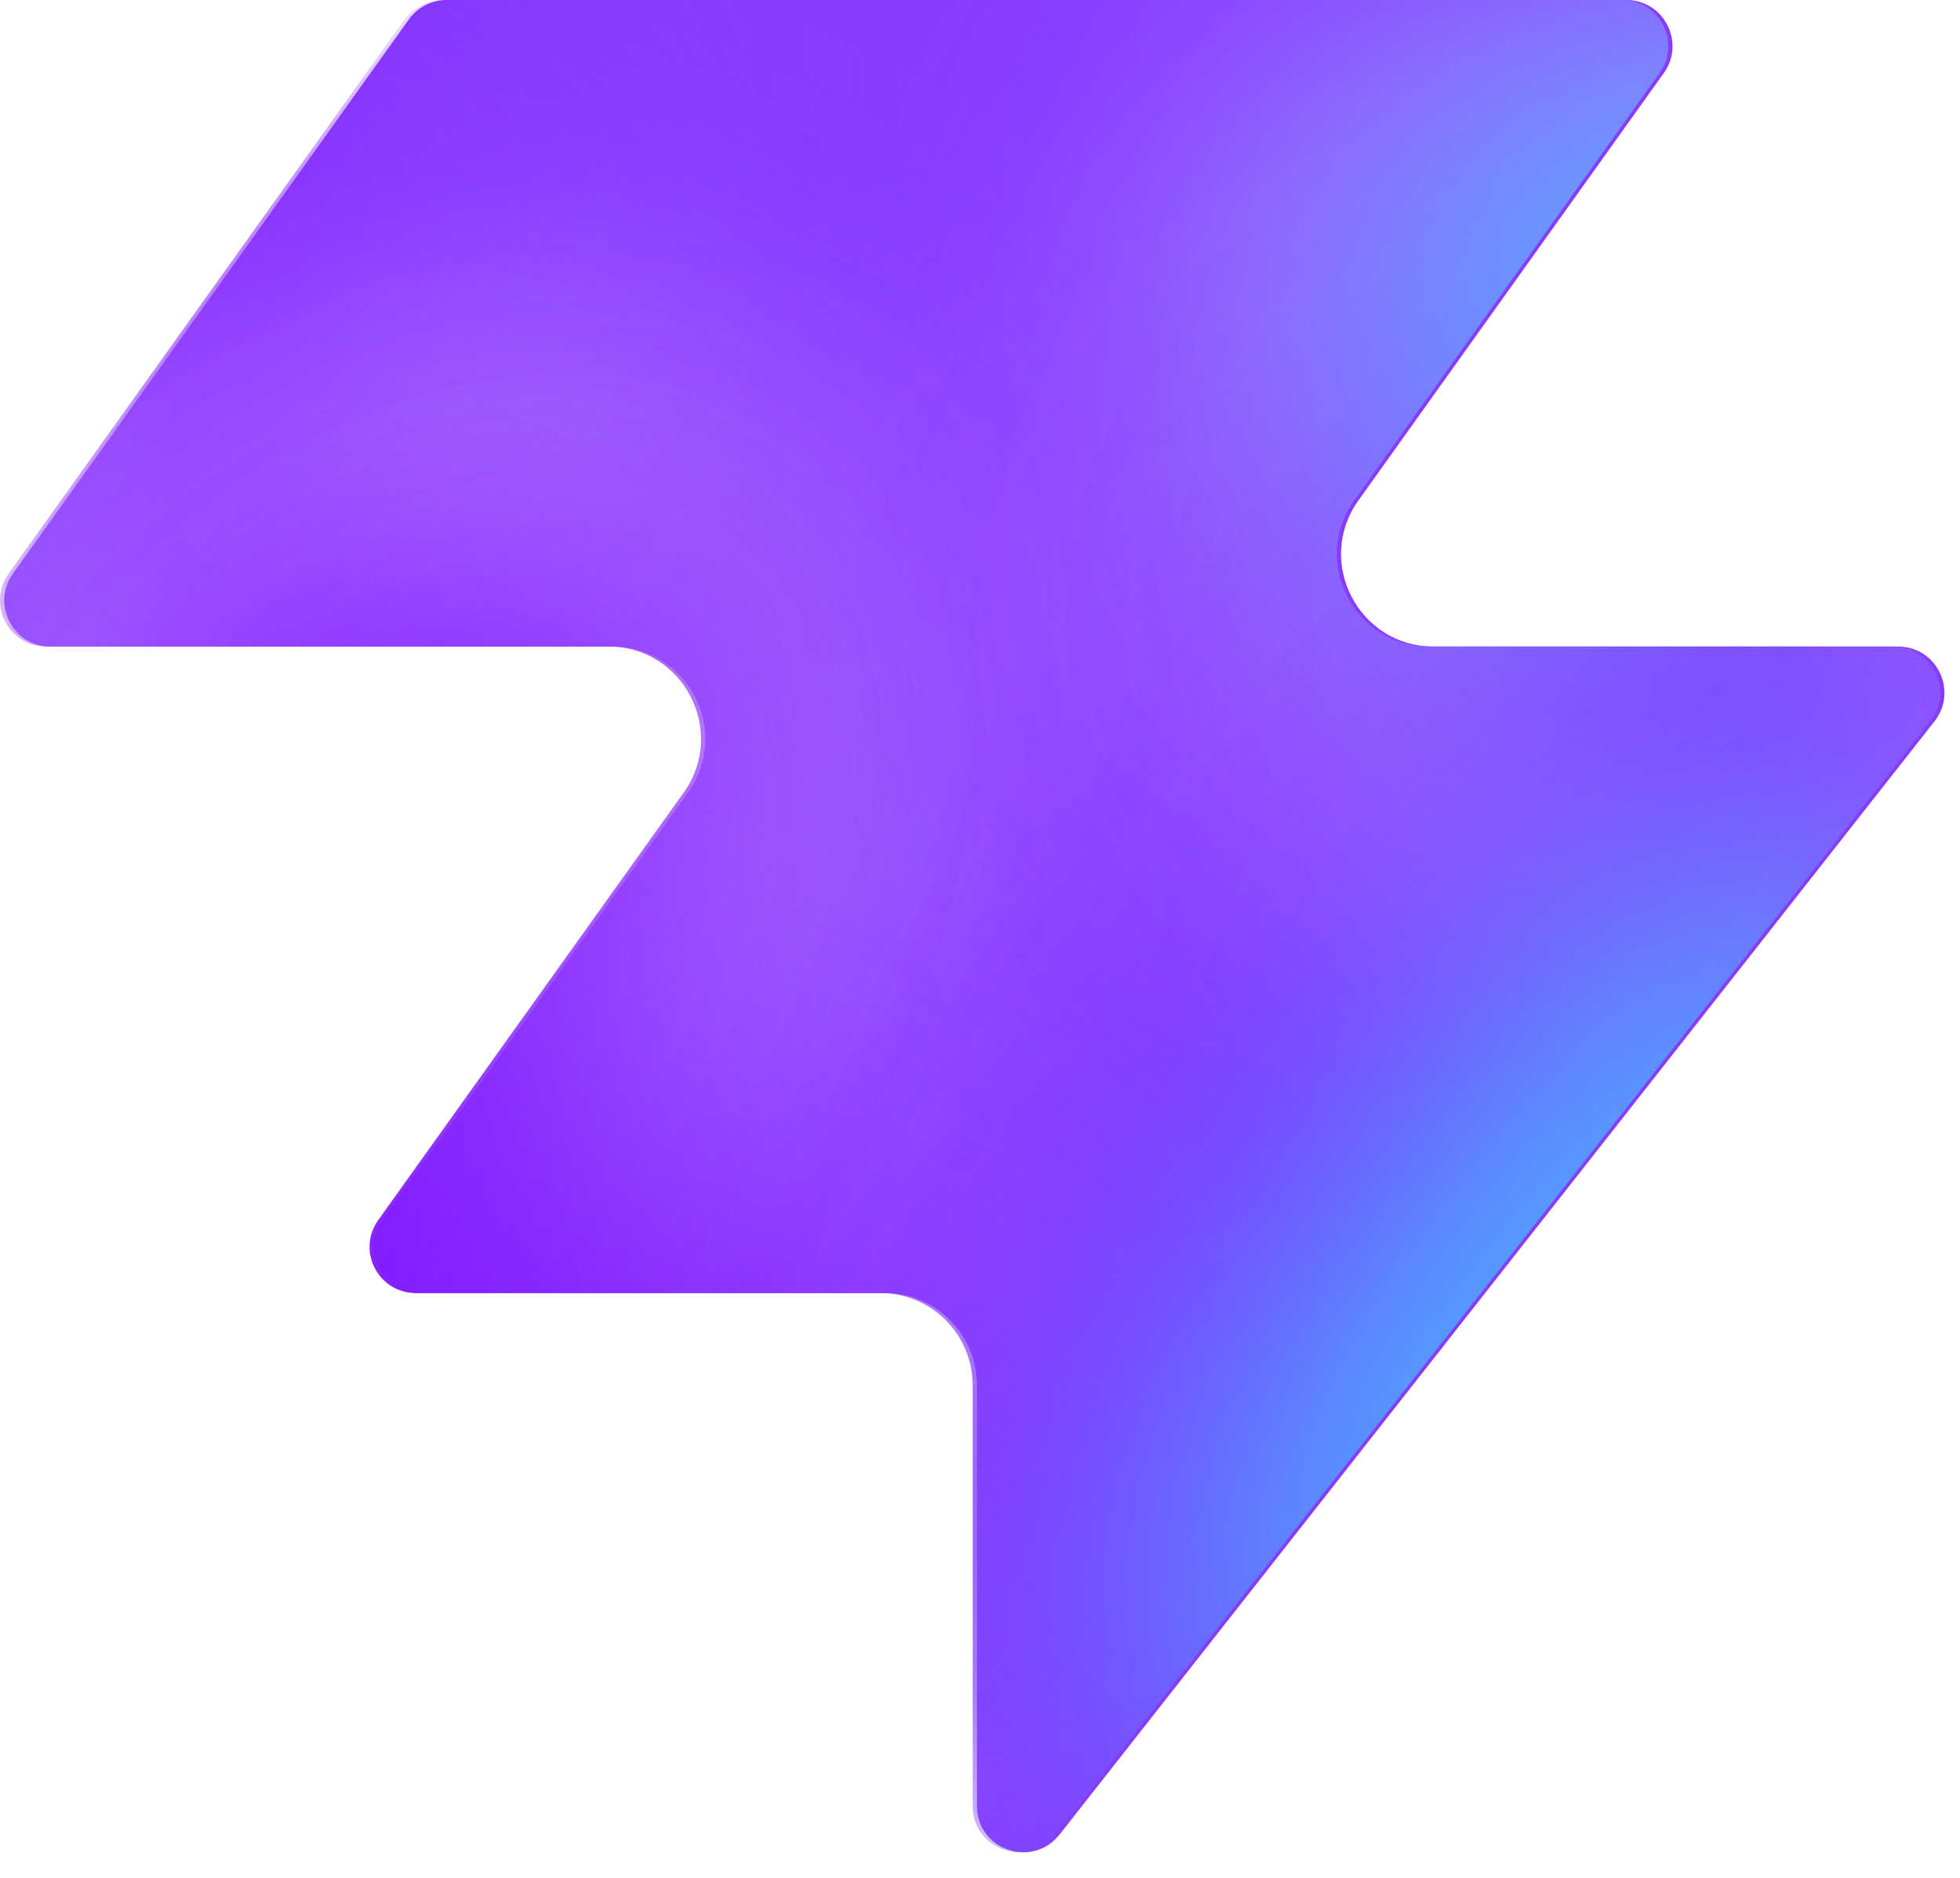
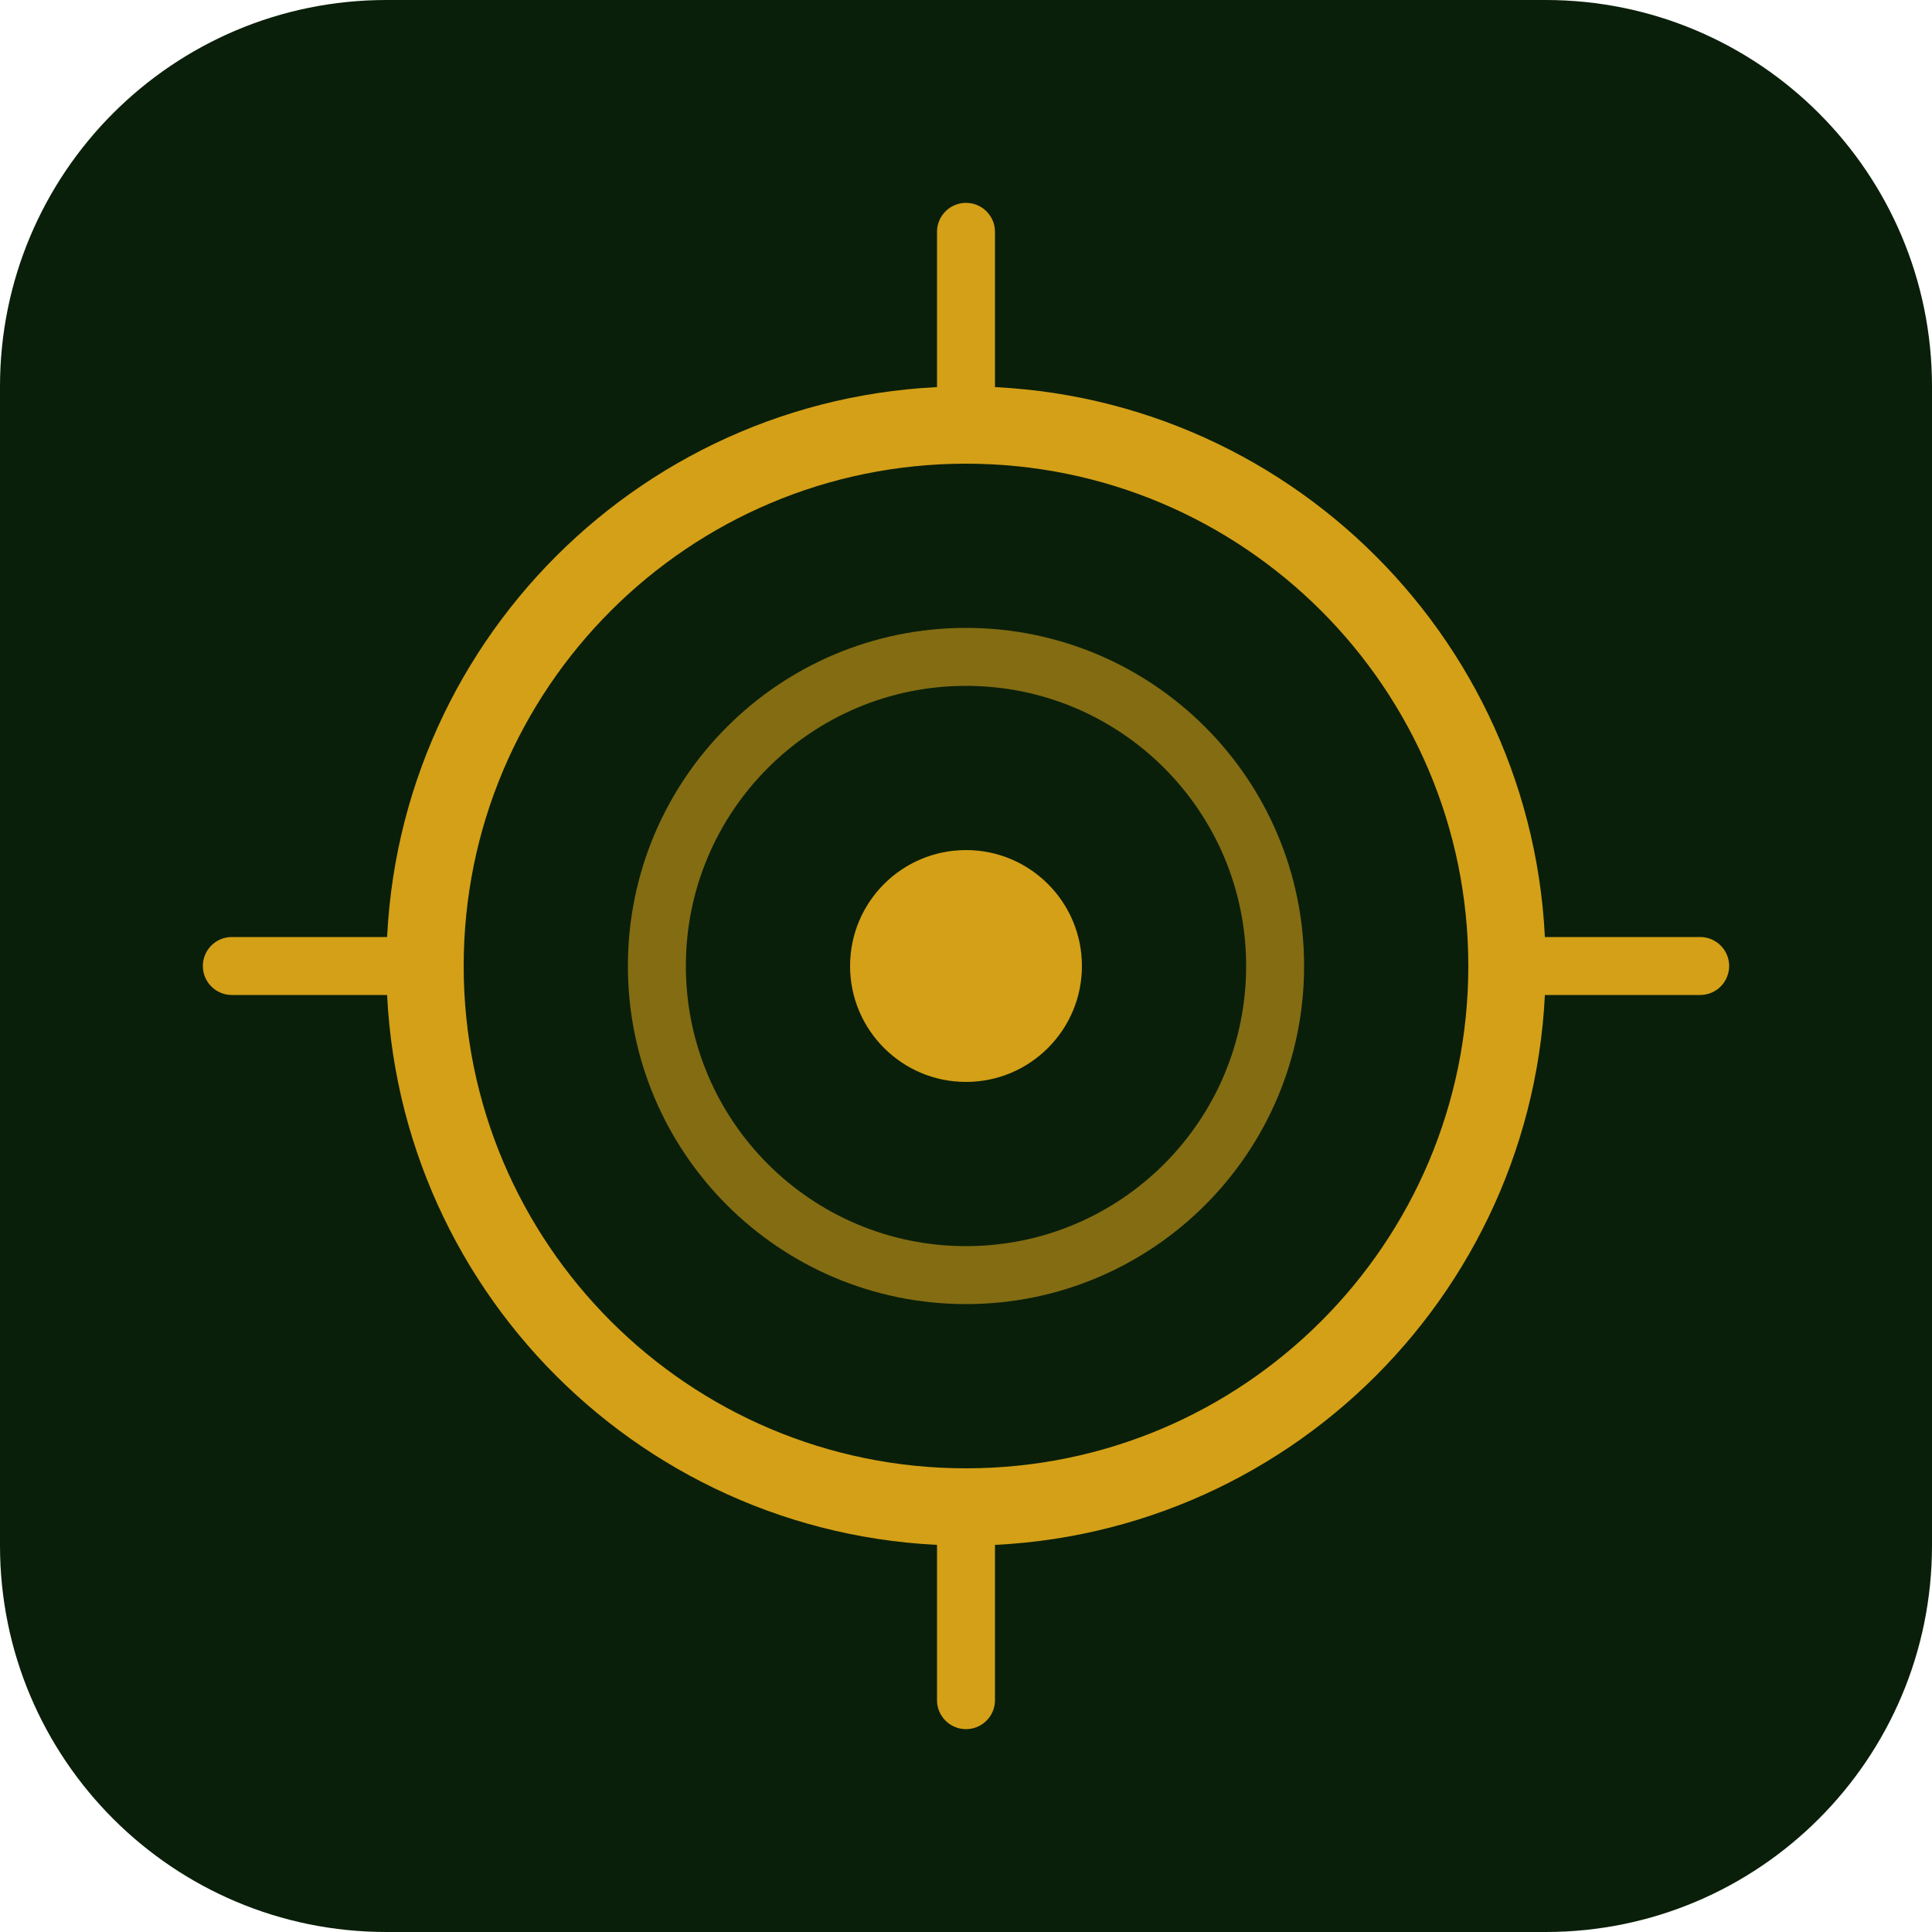
- <svg xmlns="http://www.w3.org/2000/svg" width="48" height="46" fill="none" viewBox="0 0 48 46">
-   <path fill="#863bff" d="M25.946 44.938c-.664.845-2.021.375-2.021-.698V33.937a2.26 2.26 0 0 0-2.262-2.262H10.287c-.92 0-1.456-1.04-.92-1.788l7.48-10.471c1.07-1.497 0-3.578-1.842-3.578H1.237c-.92 0-1.456-1.04-.92-1.788L10.013.474c.214-.297.556-.474.92-.474h28.894c.92 0 1.456 1.04.92 1.788l-7.48 10.471c-1.07 1.498 0 3.579 1.842 3.579h11.377c.943 0 1.473 1.088.89 1.83L25.947 44.94z" style="fill:#863bff;fill:color(display-p3 .525 .23 1);fill-opacity:1" />
-   <mask id="a" width="48" height="46" x="0" y="0" maskUnits="userSpaceOnUse" style="mask-type:alpha">
-     <path fill="#000" d="M25.842 44.938c-.664.844-2.021.375-2.021-.698V33.937a2.26 2.26 0 0 0-2.262-2.262H10.183c-.92 0-1.456-1.04-.92-1.788l7.48-10.471c1.07-1.498 0-3.579-1.842-3.579H1.133c-.92 0-1.456-1.04-.92-1.787L9.91.473c.214-.297.556-.474.92-.474h28.894c.92 0 1.456 1.04.92 1.788l-7.48 10.471c-1.07 1.498 0 3.578 1.842 3.578h11.377c.943 0 1.473 1.088.89 1.832L25.843 44.94z" style="fill:#000;fill-opacity:1" />
-   </mask>
-   <g mask="url(#a)">
-     <g filter="url(#b)">
-       <ellipse cx="5.508" cy="14.704" fill="#ede6ff" rx="5.508" ry="14.704" style="fill:#ede6ff;fill:color(display-p3 .927 .903 1);fill-opacity:1" transform="matrix(.00324 1 1 -.00324 -4.47 31.516)" />
-     </g>
-     <g filter="url(#c)">
-       <ellipse cx="10.399" cy="29.851" fill="#ede6ff" rx="10.399" ry="29.851" style="fill:#ede6ff;fill:color(display-p3 .927 .903 1);fill-opacity:1" transform="matrix(.00324 1 1 -.00324 -39.328 7.883)" />
-     </g>
-     <g filter="url(#d)">
-       <ellipse cx="5.508" cy="30.487" fill="#7e14ff" rx="5.508" ry="30.487" style="fill:#7e14ff;fill:color(display-p3 .492 .077 1);fill-opacity:1" transform="rotate(89.814 -25.913 -14.639)scale(1 -1)" />
-     </g>
-     <g filter="url(#e)">
-       <ellipse cx="5.508" cy="30.599" fill="#7e14ff" rx="5.508" ry="30.599" style="fill:#7e14ff;fill:color(display-p3 .492 .077 1);fill-opacity:1" transform="rotate(89.814 -32.644 -3.334)scale(1 -1)" />
-     </g>
-     <g filter="url(#f)">
-       <ellipse cx="5.508" cy="30.599" fill="#7e14ff" rx="5.508" ry="30.599" style="fill:#7e14ff;fill:color(display-p3 .492 .077 1);fill-opacity:1" transform="matrix(.00324 1 1 -.00324 -34.34 30.47)" />
-     </g>
-     <g filter="url(#g)">
-       <ellipse cx="14.072" cy="22.078" fill="#ede6ff" rx="14.072" ry="22.078" style="fill:#ede6ff;fill:color(display-p3 .927 .903 1);fill-opacity:1" transform="rotate(93.35 24.506 48.493)scale(-1 1)" />
-     </g>
-     <g filter="url(#h)">
-       <ellipse cx="3.47" cy="21.501" fill="#7e14ff" rx="3.47" ry="21.501" style="fill:#7e14ff;fill:color(display-p3 .492 .077 1);fill-opacity:1" transform="rotate(89.009 28.708 47.59)scale(-1 1)" />
-     </g>
-     <g filter="url(#i)">
-       <ellipse cx="3.47" cy="21.501" fill="#7e14ff" rx="3.47" ry="21.501" style="fill:#7e14ff;fill:color(display-p3 .492 .077 1);fill-opacity:1" transform="rotate(89.009 28.708 47.59)scale(-1 1)" />
-     </g>
-     <g filter="url(#j)">
-       <ellipse cx=".387" cy="8.972" fill="#7e14ff" rx="4.407" ry="29.108" style="fill:#7e14ff;fill:color(display-p3 .492 .077 1);fill-opacity:1" transform="rotate(39.51 .387 8.972)" />
-     </g>
-     <g filter="url(#k)">
-       <ellipse cx="47.523" cy="-6.092" fill="#7e14ff" rx="4.407" ry="29.108" style="fill:#7e14ff;fill:color(display-p3 .492 .077 1);fill-opacity:1" transform="rotate(37.892 47.523 -6.092)" />
-     </g>
-     <g filter="url(#l)">
-       <ellipse cx="41.412" cy="6.333" fill="#47bfff" rx="5.971" ry="9.665" style="fill:#47bfff;fill:color(display-p3 .28 .748 1);fill-opacity:1" transform="rotate(37.892 41.412 6.333)" />
-     </g>
-     <g filter="url(#m)">
-       <ellipse cx="-1.879" cy="38.332" fill="#7e14ff" rx="4.407" ry="29.108" style="fill:#7e14ff;fill:color(display-p3 .492 .077 1);fill-opacity:1" transform="rotate(37.892 -1.88 38.332)" />
-     </g>
-     <g filter="url(#n)">
-       <ellipse cx="-1.879" cy="38.332" fill="#7e14ff" rx="4.407" ry="29.108" style="fill:#7e14ff;fill:color(display-p3 .492 .077 1);fill-opacity:1" transform="rotate(37.892 -1.88 38.332)" />
-     </g>
-     <g filter="url(#o)">
-       <ellipse cx="35.651" cy="29.907" fill="#7e14ff" rx="4.407" ry="29.108" style="fill:#7e14ff;fill:color(display-p3 .492 .077 1);fill-opacity:1" transform="rotate(37.892 35.651 29.907)" />
-     </g>
-     <g filter="url(#p)">
-       <ellipse cx="38.418" cy="32.4" fill="#47bfff" rx="5.971" ry="15.297" style="fill:#47bfff;fill:color(display-p3 .28 .748 1);fill-opacity:1" transform="rotate(37.892 38.418 32.4)" />
-     </g>
-   </g>
-   <defs>
-     <filter id="b" width="60.045" height="41.654" x="-19.77" y="16.149" color-interpolation-filters="sRGB" filterUnits="userSpaceOnUse">
-       <feFlood flood-opacity="0" result="BackgroundImageFix" />
-       <feBlend in="SourceGraphic" in2="BackgroundImageFix" result="shape" />
-       <feGaussianBlur result="effect1_foregroundBlur_2002_17158" stdDeviation="7.659" />
-     </filter>
-     <filter id="c" width="90.34" height="51.437" x="-54.613" y="-7.533" color-interpolation-filters="sRGB" filterUnits="userSpaceOnUse">
-       <feFlood flood-opacity="0" result="BackgroundImageFix" />
-       <feBlend in="SourceGraphic" in2="BackgroundImageFix" result="shape" />
-       <feGaussianBlur result="effect1_foregroundBlur_2002_17158" stdDeviation="7.659" />
-     </filter>
-     <filter id="d" width="79.355" height="29.4" x="-49.64" y="2.03" color-interpolation-filters="sRGB" filterUnits="userSpaceOnUse">
-       <feFlood flood-opacity="0" result="BackgroundImageFix" />
-       <feBlend in="SourceGraphic" in2="BackgroundImageFix" result="shape" />
-       <feGaussianBlur result="effect1_foregroundBlur_2002_17158" stdDeviation="4.596" />
-     </filter>
-     <filter id="e" width="79.579" height="29.4" x="-45.045" y="20.029" color-interpolation-filters="sRGB" filterUnits="userSpaceOnUse">
-       <feFlood flood-opacity="0" result="BackgroundImageFix" />
-       <feBlend in="SourceGraphic" in2="BackgroundImageFix" result="shape" />
-       <feGaussianBlur result="effect1_foregroundBlur_2002_17158" stdDeviation="4.596" />
-     </filter>
-     <filter id="f" width="79.579" height="29.4" x="-43.513" y="21.178" color-interpolation-filters="sRGB" filterUnits="userSpaceOnUse">
-       <feFlood flood-opacity="0" result="BackgroundImageFix" />
-       <feBlend in="SourceGraphic" in2="BackgroundImageFix" result="shape" />
-       <feGaussianBlur result="effect1_foregroundBlur_2002_17158" stdDeviation="4.596" />
-     </filter>
-     <filter id="g" width="74.749" height="58.852" x="15.756" y="-17.901" color-interpolation-filters="sRGB" filterUnits="userSpaceOnUse">
-       <feFlood flood-opacity="0" result="BackgroundImageFix" />
-       <feBlend in="SourceGraphic" in2="BackgroundImageFix" result="shape" />
-       <feGaussianBlur result="effect1_foregroundBlur_2002_17158" stdDeviation="7.659" />
-     </filter>
-     <filter id="h" width="61.377" height="25.362" x="23.548" y="2.284" color-interpolation-filters="sRGB" filterUnits="userSpaceOnUse">
-       <feFlood flood-opacity="0" result="BackgroundImageFix" />
-       <feBlend in="SourceGraphic" in2="BackgroundImageFix" result="shape" />
-       <feGaussianBlur result="effect1_foregroundBlur_2002_17158" stdDeviation="4.596" />
-     </filter>
-     <filter id="i" width="61.377" height="25.362" x="23.548" y="2.284" color-interpolation-filters="sRGB" filterUnits="userSpaceOnUse">
-       <feFlood flood-opacity="0" result="BackgroundImageFix" />
-       <feBlend in="SourceGraphic" in2="BackgroundImageFix" result="shape" />
-       <feGaussianBlur result="effect1_foregroundBlur_2002_17158" stdDeviation="4.596" />
-     </filter>
-     <filter id="j" width="56.045" height="63.649" x="-27.636" y="-22.853" color-interpolation-filters="sRGB" filterUnits="userSpaceOnUse">
-       <feFlood flood-opacity="0" result="BackgroundImageFix" />
-       <feBlend in="SourceGraphic" in2="BackgroundImageFix" result="shape" />
-       <feGaussianBlur result="effect1_foregroundBlur_2002_17158" stdDeviation="4.596" />
-     </filter>
-     <filter id="k" width="54.814" height="64.646" x="20.116" y="-38.415" color-interpolation-filters="sRGB" filterUnits="userSpaceOnUse">
-       <feFlood flood-opacity="0" result="BackgroundImageFix" />
-       <feBlend in="SourceGraphic" in2="BackgroundImageFix" result="shape" />
-       <feGaussianBlur result="effect1_foregroundBlur_2002_17158" stdDeviation="4.596" />
-     </filter>
-     <filter id="l" width="33.541" height="35.313" x="24.641" y="-11.323" color-interpolation-filters="sRGB" filterUnits="userSpaceOnUse">
-       <feFlood flood-opacity="0" result="BackgroundImageFix" />
-       <feBlend in="SourceGraphic" in2="BackgroundImageFix" result="shape" />
-       <feGaussianBlur result="effect1_foregroundBlur_2002_17158" stdDeviation="4.596" />
-     </filter>
-     <filter id="m" width="54.814" height="64.646" x="-29.286" y="6.009" color-interpolation-filters="sRGB" filterUnits="userSpaceOnUse">
-       <feFlood flood-opacity="0" result="BackgroundImageFix" />
-       <feBlend in="SourceGraphic" in2="BackgroundImageFix" result="shape" />
-       <feGaussianBlur result="effect1_foregroundBlur_2002_17158" stdDeviation="4.596" />
-     </filter>
-     <filter id="n" width="54.814" height="64.646" x="-29.286" y="6.009" color-interpolation-filters="sRGB" filterUnits="userSpaceOnUse">
-       <feFlood flood-opacity="0" result="BackgroundImageFix" />
-       <feBlend in="SourceGraphic" in2="BackgroundImageFix" result="shape" />
-       <feGaussianBlur result="effect1_foregroundBlur_2002_17158" stdDeviation="4.596" />
-     </filter>
-     <filter id="o" width="54.814" height="64.646" x="8.244" y="-2.416" color-interpolation-filters="sRGB" filterUnits="userSpaceOnUse">
-       <feFlood flood-opacity="0" result="BackgroundImageFix" />
-       <feBlend in="SourceGraphic" in2="BackgroundImageFix" result="shape" />
-       <feGaussianBlur result="effect1_foregroundBlur_2002_17158" stdDeviation="4.596" />
-     </filter>
-     <filter id="p" width="39.409" height="43.623" x="18.713" y="10.588" color-interpolation-filters="sRGB" filterUnits="userSpaceOnUse">
-       <feFlood flood-opacity="0" result="BackgroundImageFix" />
-       <feBlend in="SourceGraphic" in2="BackgroundImageFix" result="shape" />
-       <feGaussianBlur result="effect1_foregroundBlur_2002_17158" stdDeviation="4.596" />
-     </filter>
-   </defs>
+ <svg xmlns="http://www.w3.org/2000/svg" viewBox="0 0 100 100">
+   <rect width="100" height="100" rx="20" fill="#0a1f0a" />
+   <circle cx="50" cy="50" r="28" fill="none" stroke="#d4a017" stroke-width="4" />
+   <circle cx="50" cy="50" r="16" fill="none" stroke="#d4a017" stroke-width="3" opacity="0.6" />
+   <circle cx="50" cy="50" r="6" fill="#d4a017" />
+   <line x1="50" y1="12" x2="50" y2="22" stroke="#d4a017" stroke-width="3" stroke-linecap="round" />
+   <line x1="50" y1="78" x2="50" y2="88" stroke="#d4a017" stroke-width="3" stroke-linecap="round" />
+   <line x1="12" y1="50" x2="22" y2="50" stroke="#d4a017" stroke-width="3" stroke-linecap="round" />
+   <line x1="78" y1="50" x2="88" y2="50" stroke="#d4a017" stroke-width="3" stroke-linecap="round" />
</svg>
